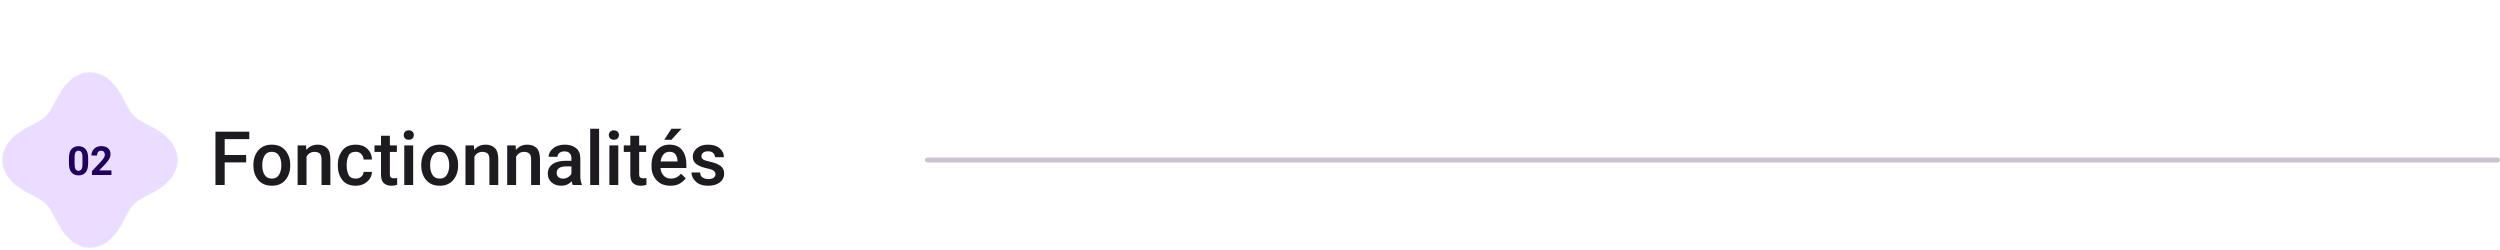
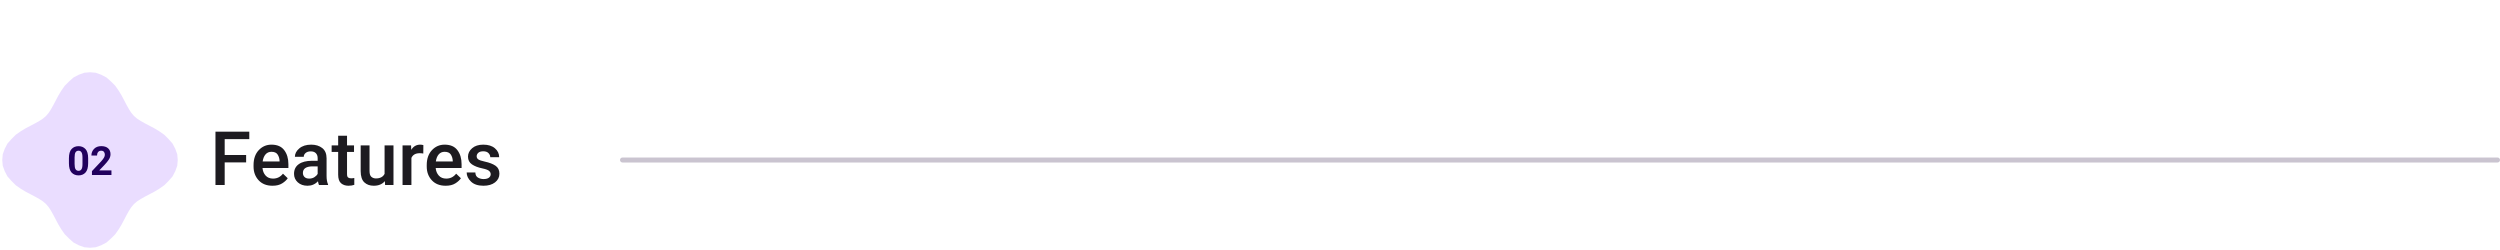
<svg xmlns="http://www.w3.org/2000/svg" width="1000" height="100" viewBox="0 0 1000 100" role="img">
  <style>
  text { font-family: 'Google Sans Flex','Google Sans','Roboto Flex',Roboto,'Segoe UI',system-ui,sans-serif; }
  .spin { transform-box: fill-box; transform-origin: center; animation: spin 48s linear infinite; }
  .float { animation: float 6s ease-in-out infinite; }
  .fade { animation: fade .8s cubic-bezier(.2,0,0,1) backwards; }
  @keyframes spin { to { transform: rotate(360deg); } }
  @keyframes float { 50% { transform: translateY(-8px); } }
  @keyframes fade { from { opacity: 0; transform: translateY(12px); } }
  @media (prefers-reduced-motion: reduce) { * { animation: none !important; } }
</style>
  <g transform="translate(0 28)">
    <path class="spin" d="M71.1,36.0 L70.9,38.3 L70.1,40.5 L69.0,42.6 L67.4,44.4 L65.7,46.1 L63.7,47.5 L61.7,48.7 L59.8,49.7 L57.9,50.7 L56.3,51.6 L54.9,52.5 L53.6,53.6 L52.5,54.9 L51.6,56.3 L50.7,57.9 L49.7,59.8 L48.7,61.7 L47.5,63.7 L46.1,65.7 L44.4,67.4 L42.6,69.0 L40.5,70.1 L38.3,70.9 L36.0,71.1 L33.7,70.9 L31.5,70.1 L29.4,69.0 L27.6,67.4 L25.9,65.7 L24.5,63.7 L23.3,61.7 L22.3,59.8 L21.3,57.9 L20.4,56.3 L19.5,54.9 L18.4,53.6 L17.1,52.5 L15.7,51.6 L14.1,50.7 L12.2,49.7 L10.3,48.7 L8.3,47.5 L6.3,46.1 L4.6,44.4 L3.0,42.6 L1.9,40.5 L1.1,38.3 L0.9,36.0 L1.1,33.7 L1.9,31.5 L3.0,29.4 L4.6,27.6 L6.3,25.9 L8.3,24.5 L10.3,23.3 L12.2,22.3 L14.1,21.3 L15.7,20.4 L17.1,19.5 L18.4,18.4 L19.5,17.1 L20.4,15.7 L21.3,14.1 L22.3,12.2 L23.3,10.3 L24.5,8.3 L25.9,6.3 L27.6,4.6 L29.4,3.0 L31.5,1.9 L33.7,1.1 L36.0,0.9 L38.3,1.1 L40.5,1.9 L42.6,3.0 L44.4,4.6 L46.1,6.3 L47.5,8.3 L48.7,10.3 L49.7,12.2 L50.7,14.1 L51.6,15.7 L52.5,17.1 L53.6,18.4 L54.9,19.5 L56.3,20.4 L57.9,21.3 L59.8,22.3 L61.7,23.3 L63.7,24.5 L65.7,25.9 L67.4,27.6 L69.0,29.4 L70.1,31.5 L70.9,33.7 Z" fill="#EADDFF" />
    <text x="36" y="42" font-size="16" font-weight="600" text-anchor="middle" fill="#21005D">02</text>
-     <text x="84" y="46" font-size="30" font-weight="500" fill="#1D1B20">Fonctionnalités</text>
-     <rect x="370" y="35" width="630" height="2" rx="1" fill="#CAC4D0" />
+     <text x="84" y="46" font-size="30" font-weight="500" fill="#1D1B20">Features</text>
+     <rect x="248" y="35" width="752" height="2" rx="1" fill="#CAC4D0" />
  </g>
</svg>
